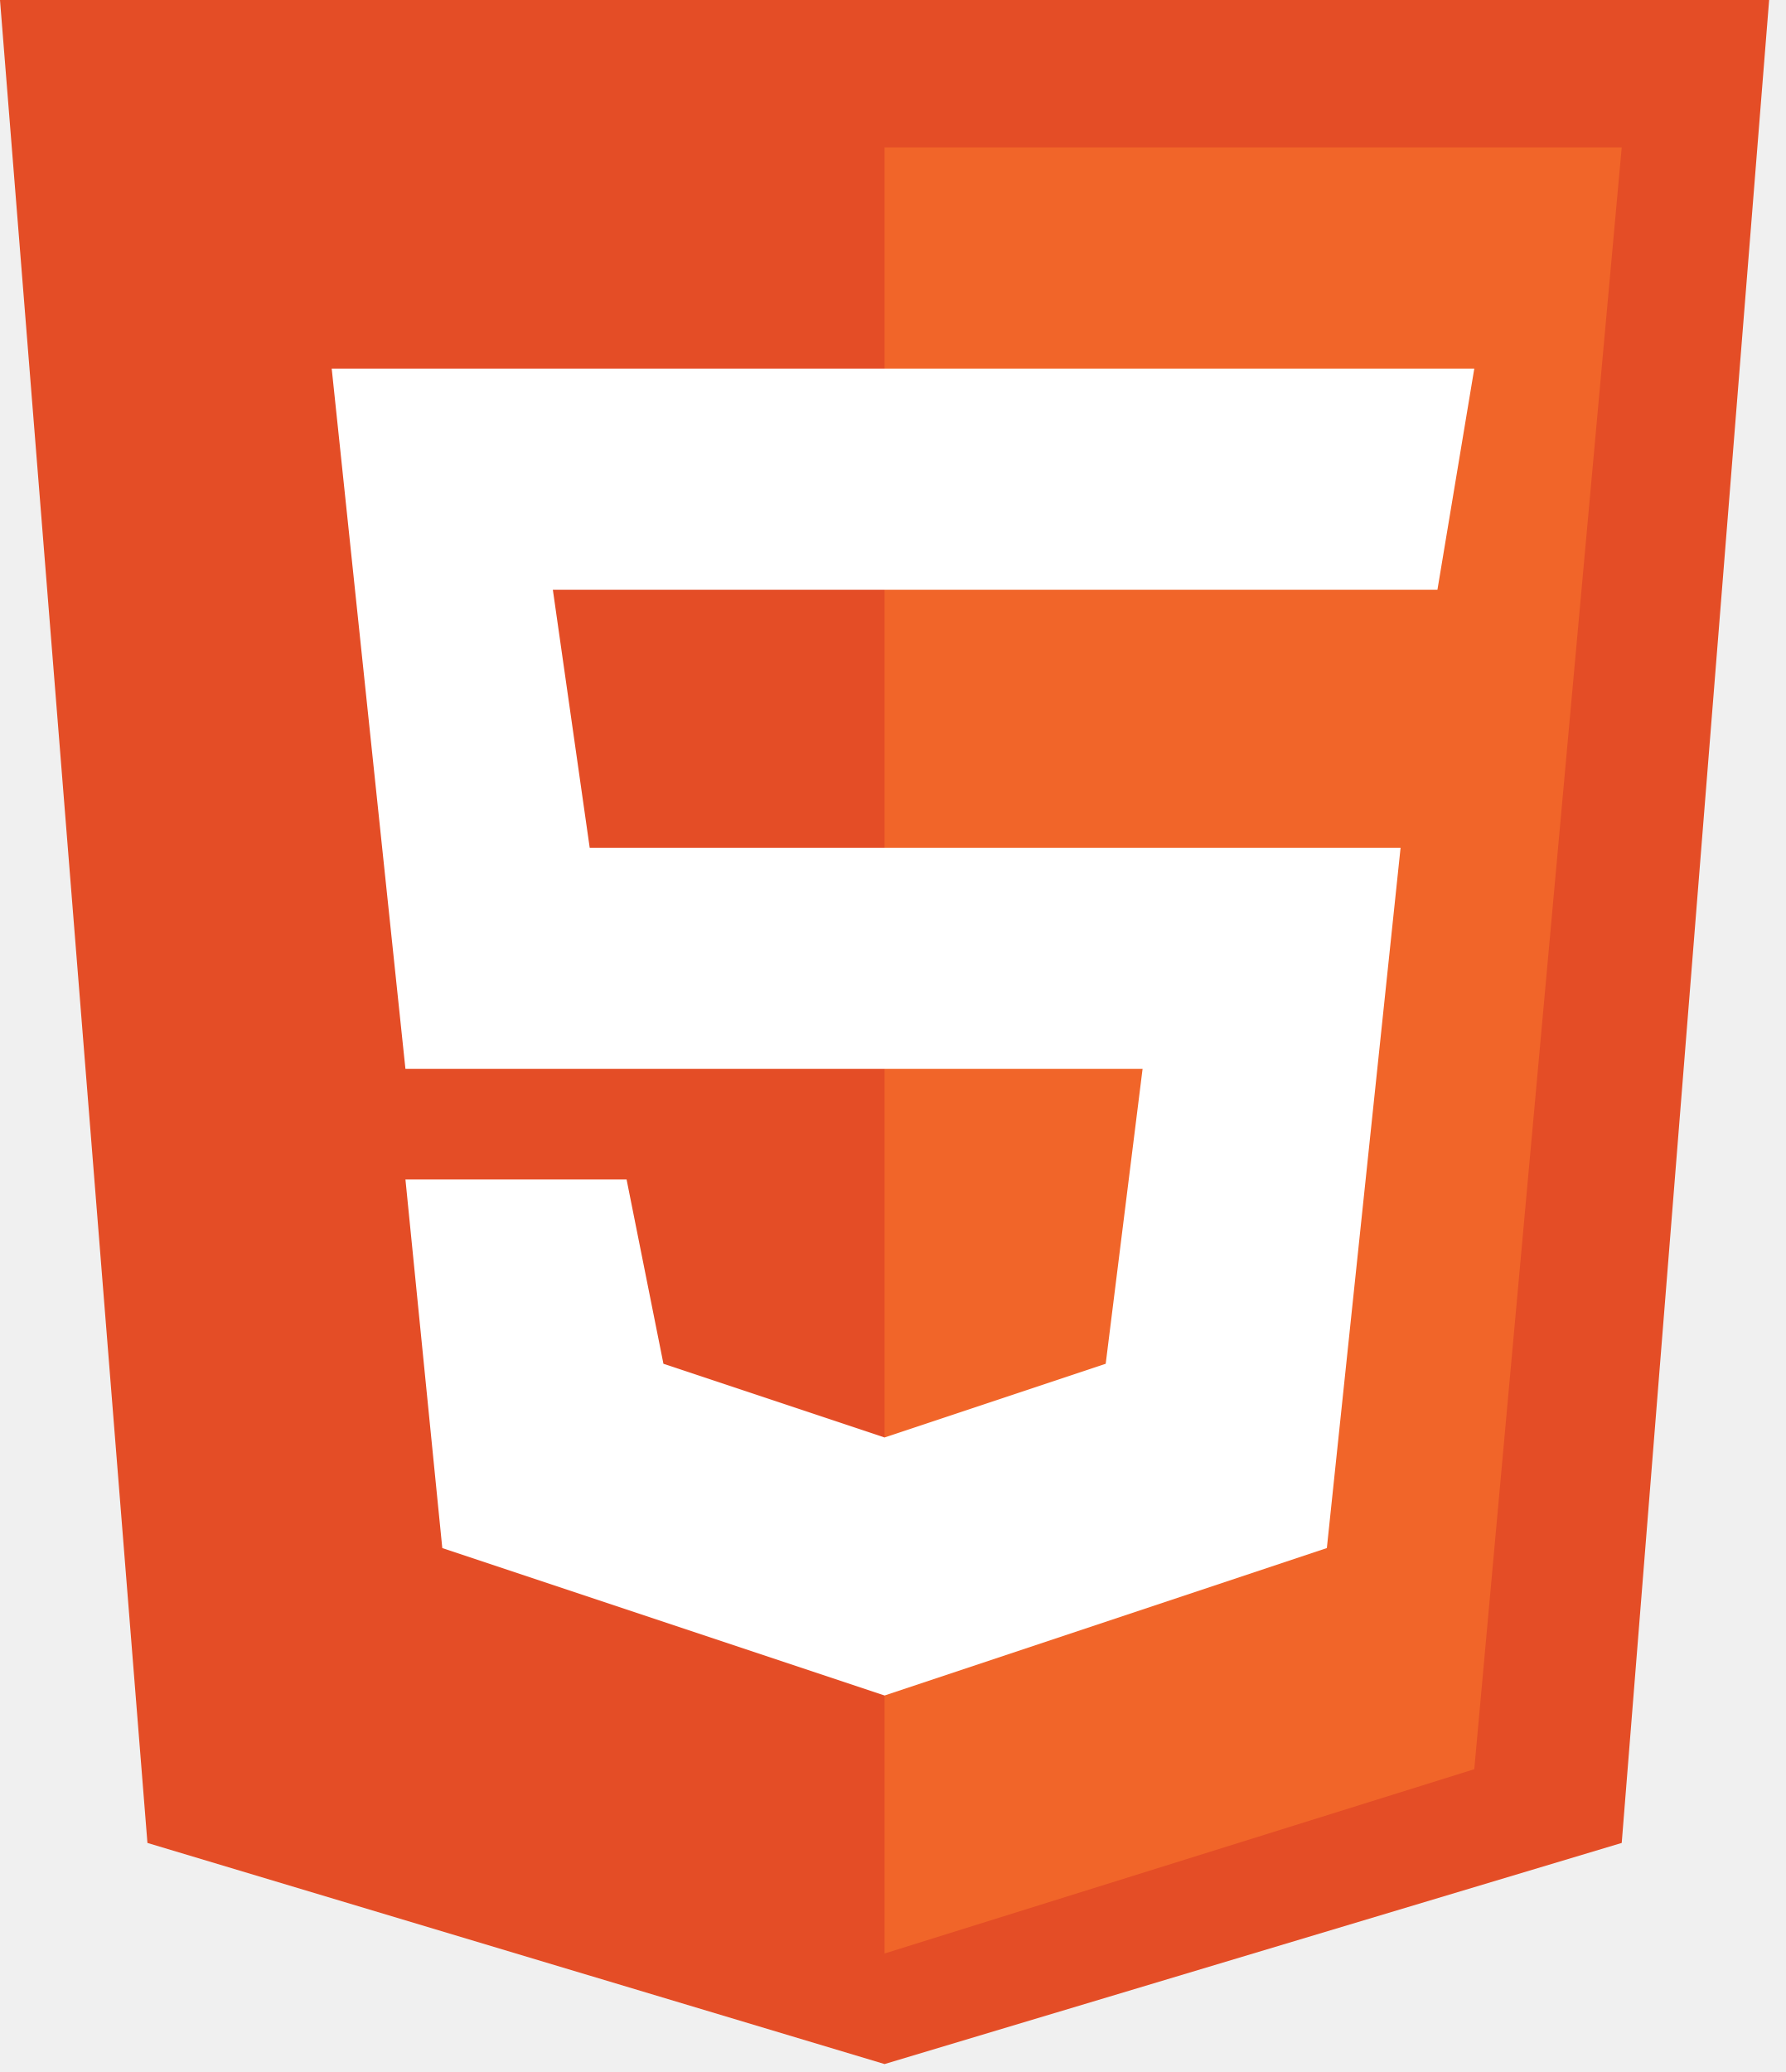
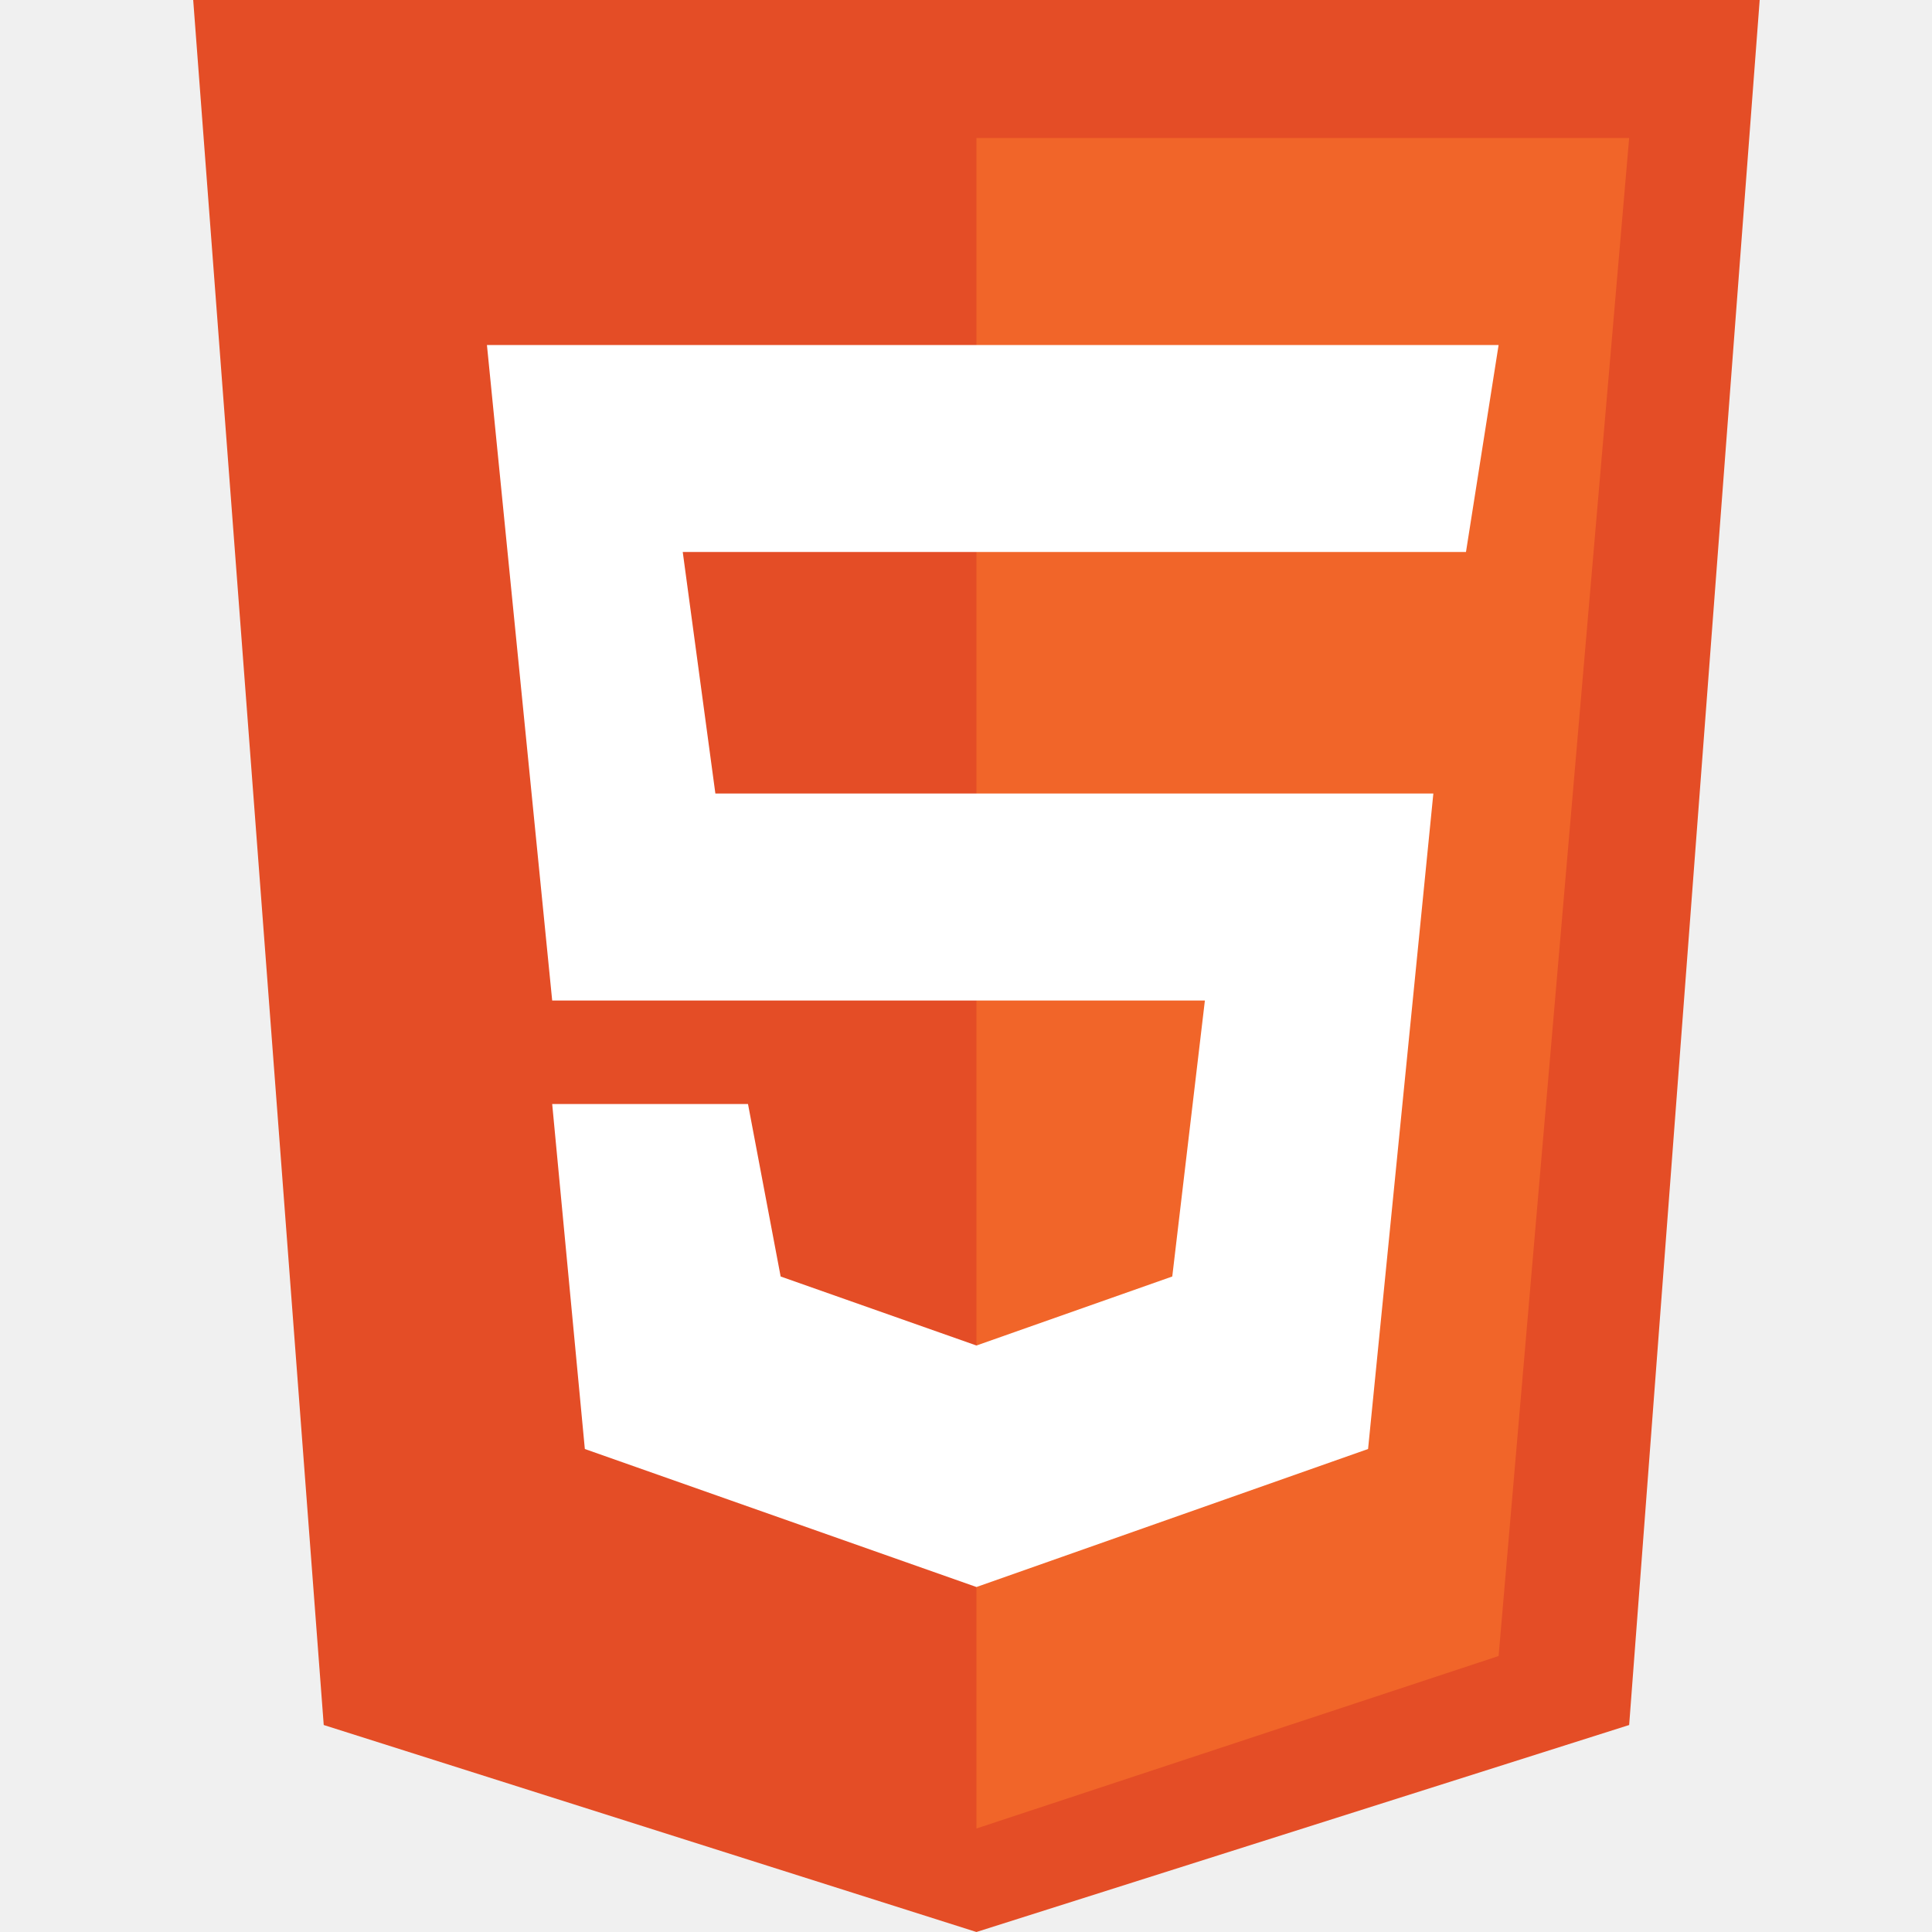
- <svg xmlns="http://www.w3.org/2000/svg" width="81" height="94" viewBox="0 0 81 94" fill="none">
-   <path d="M6.689 83.608L0 0H80.263L73.575 83.608L40.132 93.64L6.689 83.608Z" fill="#E44D26" />
-   <path d="M73.575 6.689H40.132V88.624L66.886 80.263L73.575 6.689Z" fill="#F16529" />
-   <path d="M18.394 48.492L15.049 16.722H66.886L65.214 26.755H25.082L26.754 38.46H63.542L60.197 70.231L40.132 76.919L20.066 70.231L18.394 53.509H28.427L30.099 61.87L40.132 65.214L50.164 61.87L51.837 48.492H18.394Z" fill="white" />
+ <svg xmlns="http://www.w3.org/2000/svg" width="80" height="80" viewBox="0 0 80 80" fill="none">
+   <g clip-path="url(#clip0_200_1604)">
+     <path d="M13.405 71.429L8 0H72.865L67.46 71.429L40.432 80L13.405 71.429Z" fill="#E44D26" />
+     <path d="M67.46 5.714H40.433V75.714L62.054 68.572L67.46 5.714Z" fill="#F16529" />
+     <path d="M22.865 41.429L20.163 14.286H62.054L60.703 22.857H28.271L29.622 32.857H59.352L56.649 60L40.433 65.715L24.217 60L22.865 45.715H30.973L32.325 52.857L40.433 55.715L48.541 52.857L49.892 41.429H22.865Z" fill="white" />
+   </g>
+   <defs>
+     <clipPath id="clip0_200_1604">
+       <rect width="80" height="80" fill="white" />
+     </clipPath>
+   </defs>
</svg>
